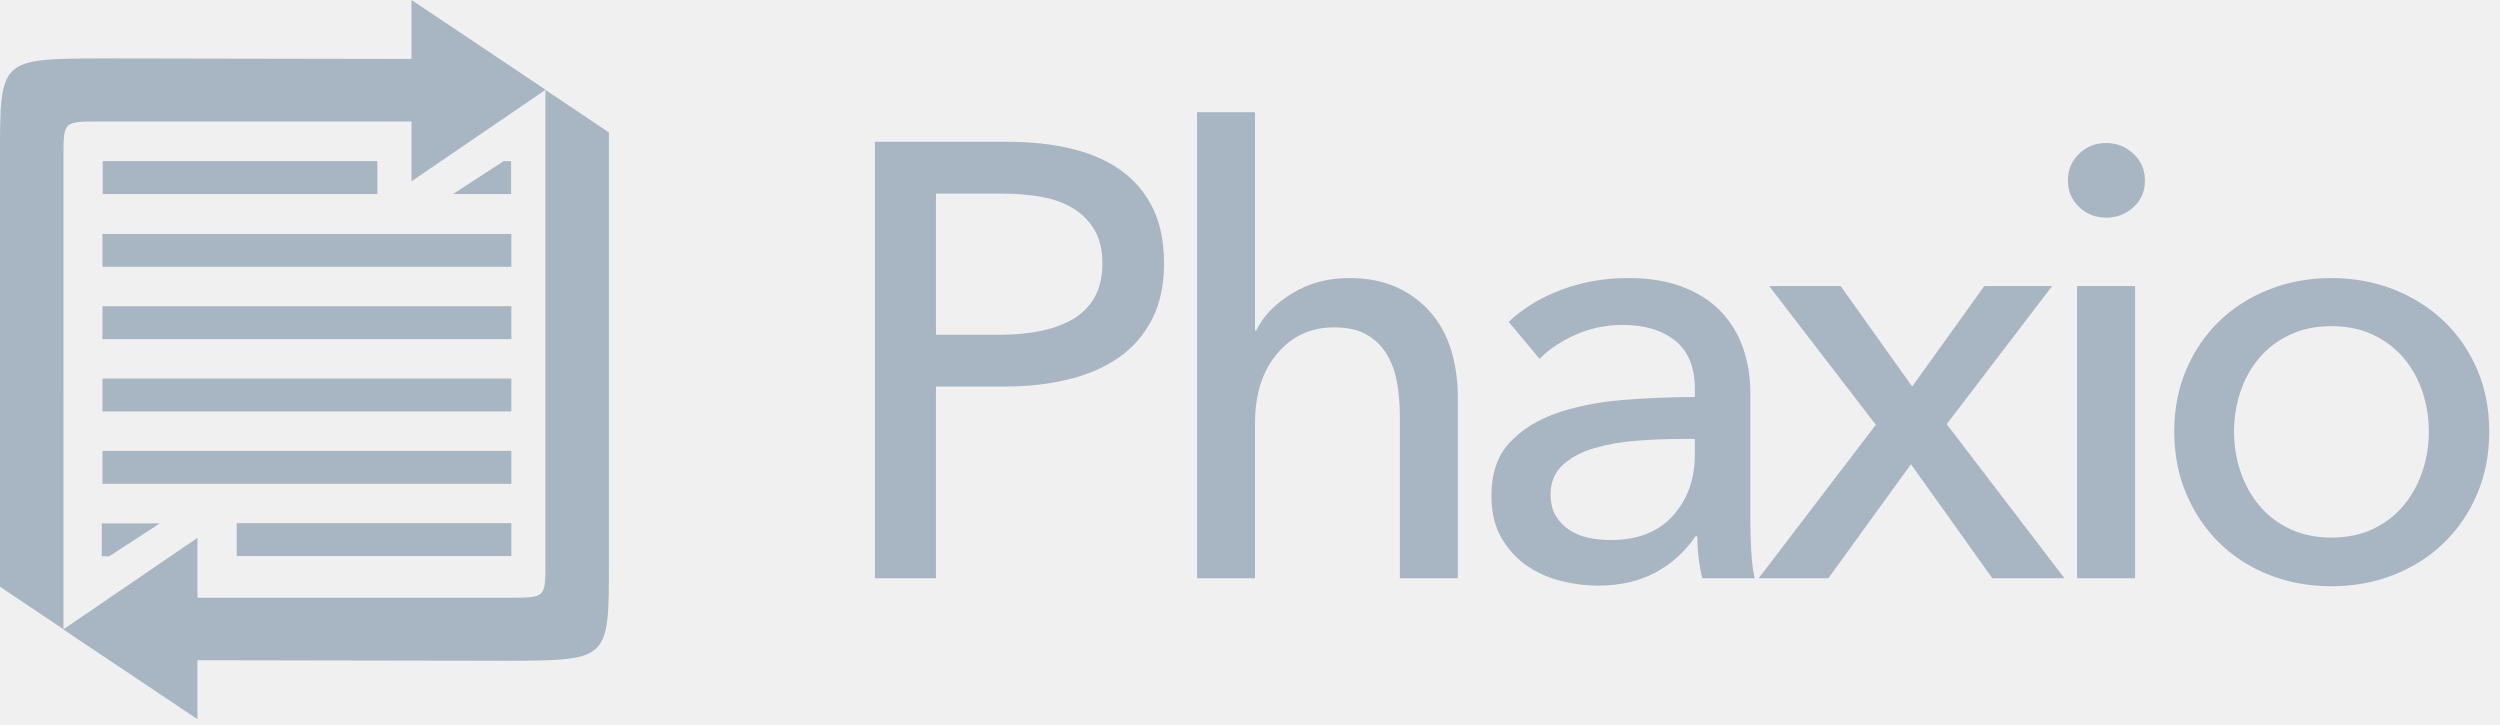
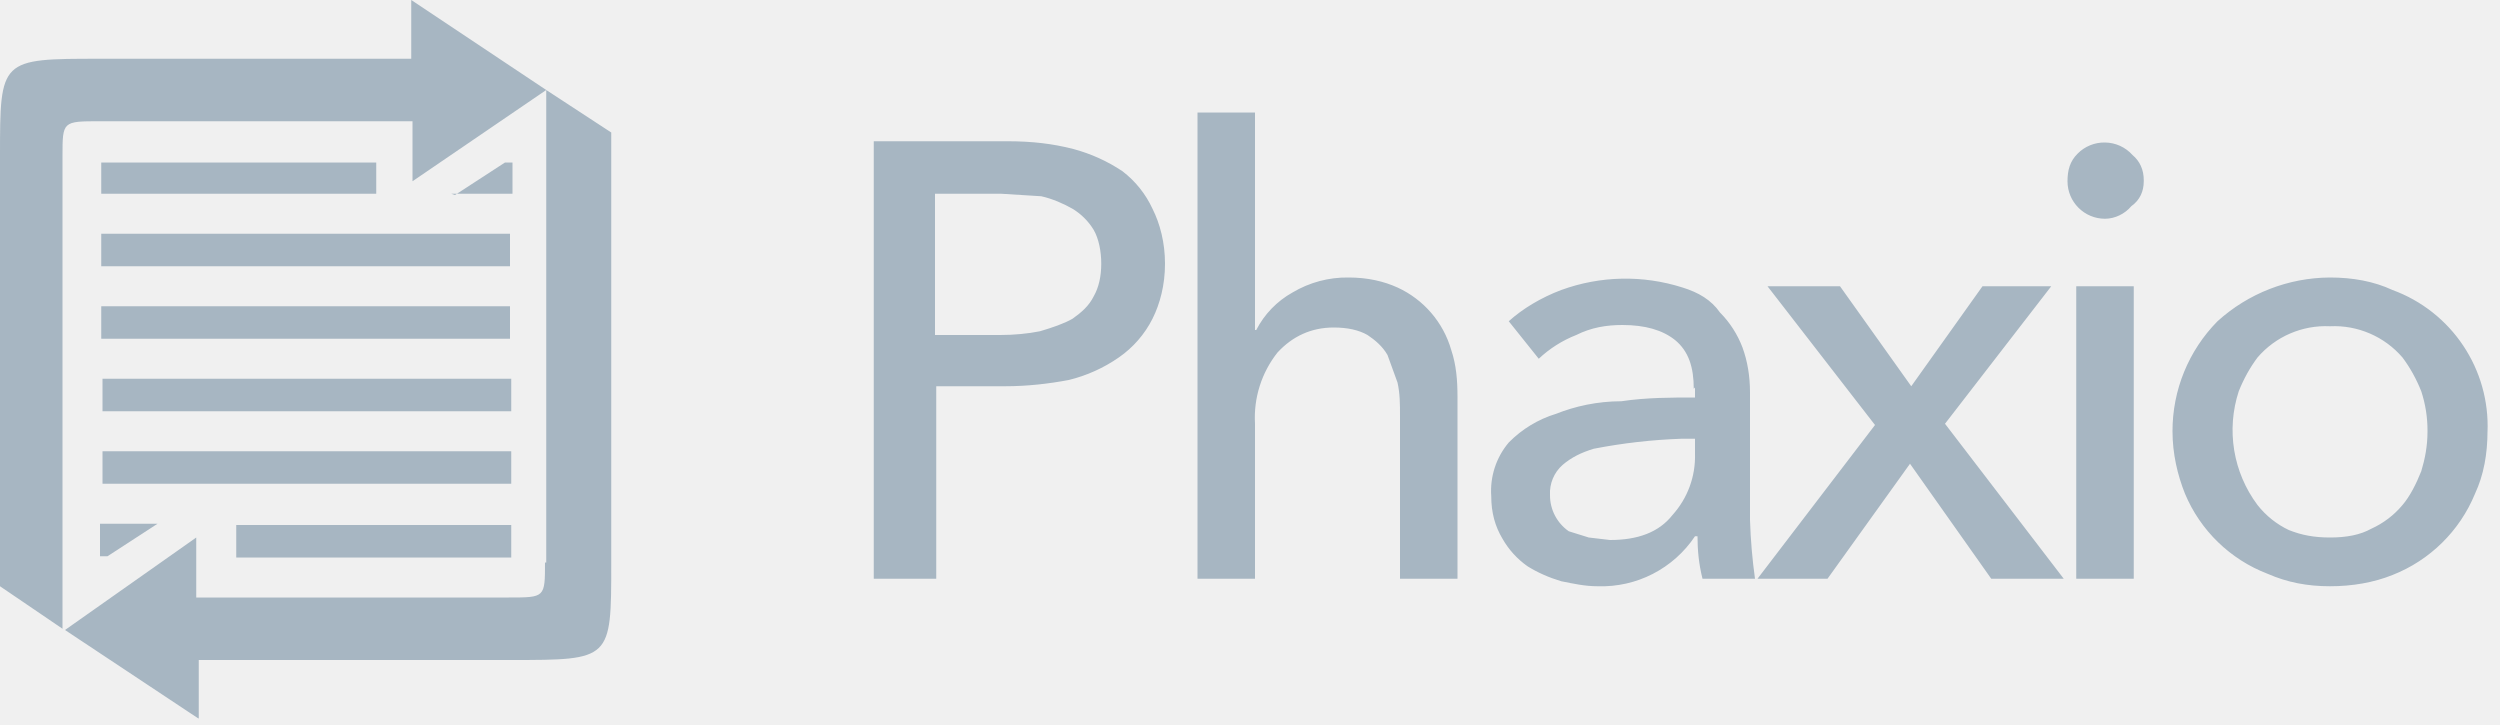
- <svg xmlns="http://www.w3.org/2000/svg" xmlns:xlink="http://www.w3.org/1999/xlink" width="200px" height="58px" viewBox="0 0 200 58" version="1.1">
+ <svg xmlns="http://www.w3.org/2000/svg" xmlns:xlink="http://www.w3.org/1999/xlink" width="200" height="58">
  <defs>
-     <rect id="path-1" x="0" y="0" width="200" height="57.534" />
+     <path id="a" d="M0 0h200v57.5H0z" />
  </defs>
-   <g id="Page-1" stroke="none" stroke-width="1" fill="none" fill-rule="evenodd">
-     <g id="Group-18">
-       <mask id="mask-2" fill="white">
-         <use xlink:href="#path-1" />
-       </mask>
-       <g id="Rectangle" />
-       <path d="M69.995,11.345 L80.647,11.345 C82.521,11.345 84.23,11.534 85.775,11.912 C87.321,12.29 88.636,12.874 89.721,13.663 C90.805,14.452 91.644,15.455 92.236,16.671 C92.827,17.888 93.123,19.351 93.123,21.06 C93.123,22.803 92.803,24.299 92.162,25.548 C91.521,26.797 90.633,27.816 89.499,28.605 C88.364,29.395 87.016,29.978 85.455,30.356 C83.893,30.734 82.208,30.923 80.4,30.923 L74.877,30.923 L74.877,46.26 L69.995,46.26 L69.995,11.345 Z M74.877,26.781 L80.055,26.781 C81.238,26.781 82.332,26.674 83.334,26.46 C84.337,26.247 85.2,25.918 85.923,25.474 C86.647,25.03 87.205,24.447 87.6,23.723 C87.995,23 88.192,22.112 88.192,21.06 C88.192,20.008 87.986,19.129 87.575,18.422 C87.164,17.715 86.605,17.14 85.899,16.696 C85.192,16.252 84.345,15.94 83.359,15.759 C82.373,15.578 81.304,15.488 80.153,15.488 L74.877,15.488 L74.877,26.781 Z M100.499,26.436 C101.058,25.285 102.011,24.299 103.359,23.477 C104.707,22.655 106.219,22.244 107.896,22.244 C109.408,22.244 110.707,22.499 111.792,23.008 C112.877,23.518 113.781,24.2 114.504,25.055 C115.227,25.91 115.762,26.912 116.107,28.063 C116.452,29.214 116.625,30.447 116.625,31.762 L116.625,46.26 L111.989,46.26 L111.989,33.34 C111.989,32.386 111.915,31.482 111.767,30.627 C111.619,29.773 111.348,29.016 110.953,28.359 C110.559,27.701 110.025,27.175 109.351,26.781 C108.677,26.386 107.797,26.189 106.712,26.189 C104.871,26.189 103.359,26.888 102.175,28.285 C100.992,29.682 100.4,31.548 100.4,33.882 L100.4,46.26 L95.764,46.26 L95.764,8.978 L100.4,8.978 L100.4,26.436 L100.499,26.436 Z M135.589,31.121 C135.589,29.378 135.063,28.088 134.011,27.249 C132.959,26.411 131.562,25.992 129.819,25.992 C128.504,25.992 127.263,26.247 126.096,26.756 C124.929,27.266 123.951,27.915 123.162,28.704 L120.696,25.745 C121.847,24.66 123.252,23.805 124.912,23.181 C126.573,22.556 128.356,22.244 130.263,22.244 C131.94,22.244 133.395,22.482 134.627,22.959 C135.86,23.436 136.871,24.085 137.66,24.907 C138.449,25.729 139.041,26.699 139.436,27.816 C139.83,28.934 140.027,30.134 140.027,31.416 L140.027,41.625 C140.027,42.414 140.052,43.244 140.101,44.115 C140.151,44.986 140.241,45.701 140.373,46.26 L136.181,46.26 C135.918,45.142 135.786,44.025 135.786,42.907 L135.638,42.907 C134.784,44.156 133.707,45.126 132.408,45.816 C131.11,46.507 129.573,46.852 127.797,46.852 C126.877,46.852 125.915,46.729 124.912,46.482 C123.91,46.236 122.997,45.833 122.175,45.274 C121.353,44.715 120.671,43.975 120.129,43.055 C119.586,42.134 119.315,41 119.315,39.652 C119.315,37.877 119.792,36.471 120.745,35.436 C121.699,34.4 122.948,33.611 124.493,33.068 C126.038,32.526 127.781,32.173 129.721,32.008 C131.66,31.844 133.616,31.762 135.589,31.762 L135.589,31.121 Z M134.455,35.115 C133.304,35.115 132.112,35.164 130.879,35.263 C129.647,35.362 128.529,35.559 127.526,35.855 C126.523,36.151 125.693,36.595 125.036,37.186 C124.378,37.778 124.049,38.567 124.049,39.553 C124.049,40.244 124.189,40.819 124.468,41.279 C124.748,41.74 125.118,42.118 125.578,42.414 C126.038,42.71 126.548,42.915 127.107,43.03 C127.666,43.145 128.241,43.203 128.833,43.203 C131.003,43.203 132.671,42.553 133.838,41.255 C135.005,39.956 135.589,38.321 135.589,36.348 L135.589,35.115 L134.455,35.115 Z M150.066,33.981 L141.534,22.885 L147.255,22.885 L152.975,30.923 L158.745,22.885 L164.17,22.885 L155.737,33.932 L165.156,46.26 L159.386,46.26 L152.877,37.137 L146.268,46.26 L140.696,46.26 L150.066,33.981 Z M170.805,46.26 L166.17,46.26 L166.17,22.885 L170.805,22.885 L170.805,46.26 Z M171.595,14.452 C171.595,15.307 171.29,16.014 170.682,16.573 C170.074,17.132 169.342,17.411 168.488,17.411 C167.633,17.411 166.91,17.123 166.318,16.548 C165.726,15.973 165.43,15.274 165.43,14.452 C165.43,13.597 165.726,12.882 166.318,12.307 C166.91,11.732 167.633,11.444 168.488,11.444 C169.342,11.444 170.074,11.732 170.682,12.307 C171.29,12.882 171.595,13.597 171.595,14.452 Z M199.14,34.523 C199.14,36.332 198.819,37.992 198.178,39.504 C197.537,41.016 196.649,42.323 195.515,43.425 C194.381,44.526 193.041,45.381 191.496,45.989 C189.951,46.597 188.29,46.901 186.515,46.901 C184.74,46.901 183.079,46.597 181.534,45.989 C179.989,45.381 178.658,44.526 177.54,43.425 C176.422,42.323 175.542,41.016 174.901,39.504 C174.26,37.992 173.94,36.332 173.94,34.523 C173.94,32.715 174.26,31.063 174.901,29.567 C175.542,28.071 176.422,26.781 177.54,25.696 C178.658,24.611 179.989,23.764 181.534,23.156 C183.079,22.548 184.74,22.244 186.515,22.244 C188.29,22.244 189.951,22.548 191.496,23.156 C193.041,23.764 194.381,24.611 195.515,25.696 C196.649,26.781 197.537,28.071 198.178,29.567 C198.819,31.063 199.14,32.715 199.14,34.523 Z M194.307,34.523 C194.307,33.405 194.134,32.337 193.789,31.318 C193.444,30.299 192.942,29.403 192.285,28.63 C191.627,27.858 190.814,27.241 189.844,26.781 C188.874,26.321 187.764,26.09 186.515,26.09 C185.266,26.09 184.156,26.321 183.186,26.781 C182.216,27.241 181.403,27.858 180.745,28.63 C180.088,29.403 179.586,30.299 179.241,31.318 C178.896,32.337 178.723,33.405 178.723,34.523 C178.723,35.641 178.896,36.71 179.241,37.729 C179.586,38.748 180.088,39.652 180.745,40.441 C181.403,41.23 182.216,41.855 183.186,42.315 C184.156,42.775 185.266,43.005 186.515,43.005 C187.764,43.005 188.874,42.775 189.844,42.315 C190.814,41.855 191.627,41.23 192.285,40.441 C192.942,39.652 193.444,38.748 193.789,37.729 C194.134,36.71 194.307,35.641 194.307,34.523 Z" id="Phaxio" fill="#A7B6C2" mask="url(#mask-2)" />
-       <g id="Icon----Flat" mask="url(#mask-2)">
-         <g transform="translate(-4.109589, 0)" id="Group">
-           <g transform="translate(28.76712, 28.76712) scale(1, -1) translate(-28.76712, -28.76712) translate(4.109589, 0)">
-             <path d="M43.636,12.465 C43.636,9.717 43.636,9.717 40.729,9.717 L15.794,9.717 L15.794,14.503 L5.062,7.18 L15.794,0 L15.794,4.716 L40.729,4.672 C48.714,4.716 48.714,4.716 48.714,12.465 L48.714,46.938 L43.636,50.342 L43.636,12.465 Z M8.198,21.467 L8.198,18.832 L40.907,18.832 L40.907,21.467 L8.198,21.467 Z M18.937,15.682 L18.937,13.047 L40.907,13.047 L40.907,15.682 L18.937,15.682 Z M8.198,27.252 L8.198,24.618 L40.907,24.618 L40.907,27.252 L8.198,27.252 Z M12.787,15.665 L8.143,15.665 L8.143,13.031 L8.736,13.031 L12.787,15.665 Z M5.078,45.069 C5.078,47.817 5.078,47.817 7.985,47.817 L32.919,47.817 L32.92,43.031 L43.652,50.354 L32.919,57.534 L32.919,52.818 L7.985,52.862 C1.19065716e-06,52.818 1.19065716e-06,52.818 1.19065716e-06,45.069 L0,10.597 L5.077,7.192 L5.078,45.069 Z M8.198,33.037 L8.198,30.403 L40.907,30.403 L40.907,33.037 L8.198,33.037 Z M8.217,44.646 L8.217,42.011 L30.187,42.011 L30.187,44.646 L8.217,44.646 Z M8.198,38.822 L8.198,36.188 L40.907,36.188 L40.907,38.822 L8.198,38.822 Z M36.242,42.011 L40.886,42.011 L40.886,44.646 L40.293,44.646 L36.242,42.011 Z" id="Combined-Shape" fill="#A7B6C2" />
-           </g>
-         </g>
-       </g>
+   <g fill="none" fill-rule="evenodd">
+     <mask id="b" fill="#fff">
+       <use xlink:href="#a" />
+     </mask>
+     <path d="M70 11.3h10.6c2 0 3.6.2 5.2.6 1.5.4 2.8 1 4 1.8a8 8 0 0 1 2.4 3c.6 1.2 1 2.7 1 4.4 0 1.7-.4 3.2-1 4.4a8.3 8.3 0 0 1-2.7 3.1 12 12 0 0 1-4 1.8c-1.6.3-3.3.5-5.1.5h-5.5v15.4h-5v-35zm4.9 15.5H80c1.1 0 2.2-.1 3.2-.3 1-.3 1.9-.6 2.6-1 .7-.5 1.3-1 1.7-1.8.4-.7.6-1.6.6-2.6s-.2-2-.6-2.7a5 5 0 0 0-1.7-1.7c-.7-.4-1.6-.8-2.5-1l-3.2-.2h-5.3v11.3zm25.6-.4a7.2 7.2 0 0 1 2.9-3 8.5 8.5 0 0 1 4.5-1.2c1.5 0 2.8.3 3.9.8a7.9 7.9 0 0 1 4.3 5c.4 1.2.5 2.4.5 3.8v14.5H112v-13c0-1 0-1.8-.2-2.7l-.8-2.2c-.4-.7-1-1.2-1.6-1.6-.7-.4-1.6-.6-2.7-.6-1.8 0-3.3.7-4.5 2a8.4 8.4 0 0 0-1.8 5.7v12.4h-4.6V9h4.6v17.4h.1zm35 4.7c0-1.7-.4-3-1.5-3.9-1-.8-2.4-1.2-4.2-1.2-1.3 0-2.5.2-3.7.8a9.4 9.4 0 0 0-3 1.9l-2.4-3c1.1-1 2.6-1.9 4.2-2.5a15 15 0 0 1 9.7-.2c1.3.4 2.3 1 3 2a8 8 0 0 1 1.8 2.8c.4 1.1.6 2.3.6 3.6v10.2a44.1 44.1 0 0 0 .4 4.7h-4.2c-.3-1.2-.4-2.3-.4-3.4h-.2a9 9 0 0 1-7.8 4c-1 0-1.9-.2-2.9-.4-1-.3-1.9-.7-2.7-1.2a6.8 6.8 0 0 1-2-2.2c-.6-1-.9-2.1-.9-3.4a6 6 0 0 1 1.4-4.3 9 9 0 0 1 3.8-2.3c1.5-.6 3.3-1 5.2-1 2-.3 4-.3 5.9-.3V31zm-1 4a44.9 44.9 0 0 0-7 .8c-1 .3-1.8.7-2.5 1.3a3 3 0 0 0-1 2.4 3.5 3.5 0 0 0 1.5 2.9l1.6.5 1.7.2c2.2 0 3.9-.6 5-2a7 7 0 0 0 1.8-4.9v-1.2h-1.1zM150 34l-8.6-11.1h5.8l5.7 8 5.7-8h5.5l-8.5 11 9.5 12.4h-5.8l-6.5-9.2-6.6 9.2h-5.6l9.4-12.3zm20.7 12.3h-4.6V22.9h4.6v23.4zm.8-31.8c0 .8-.3 1.5-1 2-.5.6-1.3 1-2.1 1a3 3 0 0 1-3-3c0-.9.2-1.6.8-2.2a3 3 0 0 1 2.2-.9 3 3 0 0 1 2.2 1c.6.5.9 1.2.9 2zm27.5 20c0 1.8-.3 3.5-1 5a11.8 11.8 0 0 1-6.6 6.5c-1.5.6-3.2.9-5 .9-1.8 0-3.4-.3-5-1a11.7 11.7 0 0 1-6.6-6.4c-.6-1.5-1-3.2-1-5a12.5 12.5 0 0 1 3.6-8.8 13.5 13.5 0 0 1 9-3.5c1.8 0 3.5.3 5 1a11.6 11.6 0 0 1 7.6 11.4zm-4.8 0a10 10 0 0 0-.5-3.2c-.4-1-.9-1.9-1.5-2.7a7.2 7.2 0 0 0-5.8-2.5 7.2 7.2 0 0 0-5.8 2.5c-.6.8-1.1 1.7-1.5 2.7a10 10 0 0 0 1.5 9.1 7 7 0 0 0 2.5 2c1 .4 2 .6 3.3.6 1.3 0 2.4-.2 3.3-.7a7 7 0 0 0 2.5-1.9c.6-.7 1.1-1.7 1.5-2.7.3-1 .5-2 .5-3.2z" fill="#A7B6C2" mask="url(#b)" />
+     <g mask="url(#b)">
+       <path d="M43.6 45c0 2.8 0 2.8-2.9 2.8h-25V43L5.2 50.4l10.7 7.1v-4.7h25c8 0 8 0 8-7.7V10.6l-5.2-3.4V45zM8.2 36v2.7h32.7v-2.6H8.2zM18.9 42v2.6h22v-2.6H19zM8.2 30.3v2.6h32.7v-2.6H8.2zm4.6 11.6H8v2.6h.6l4-2.6zM5 12.5C5 9.7 5 9.7 8 9.7h25v4.8l10.7-7.3L32.9 0v4.7H8C0 4.7 0 4.7 0 12.5v34.4l5 3.4V12.5zm3.1 12v2.6h32.7v-2.6H8.2zm0-11.6v2.6h22V13h-22zm0 5.8v2.6h32.7v-2.6H8.2zm28-3.2H41V13h-.6l-4 2.6z" fill="#A7B6C2" />
    </g>
  </g>
</svg>
